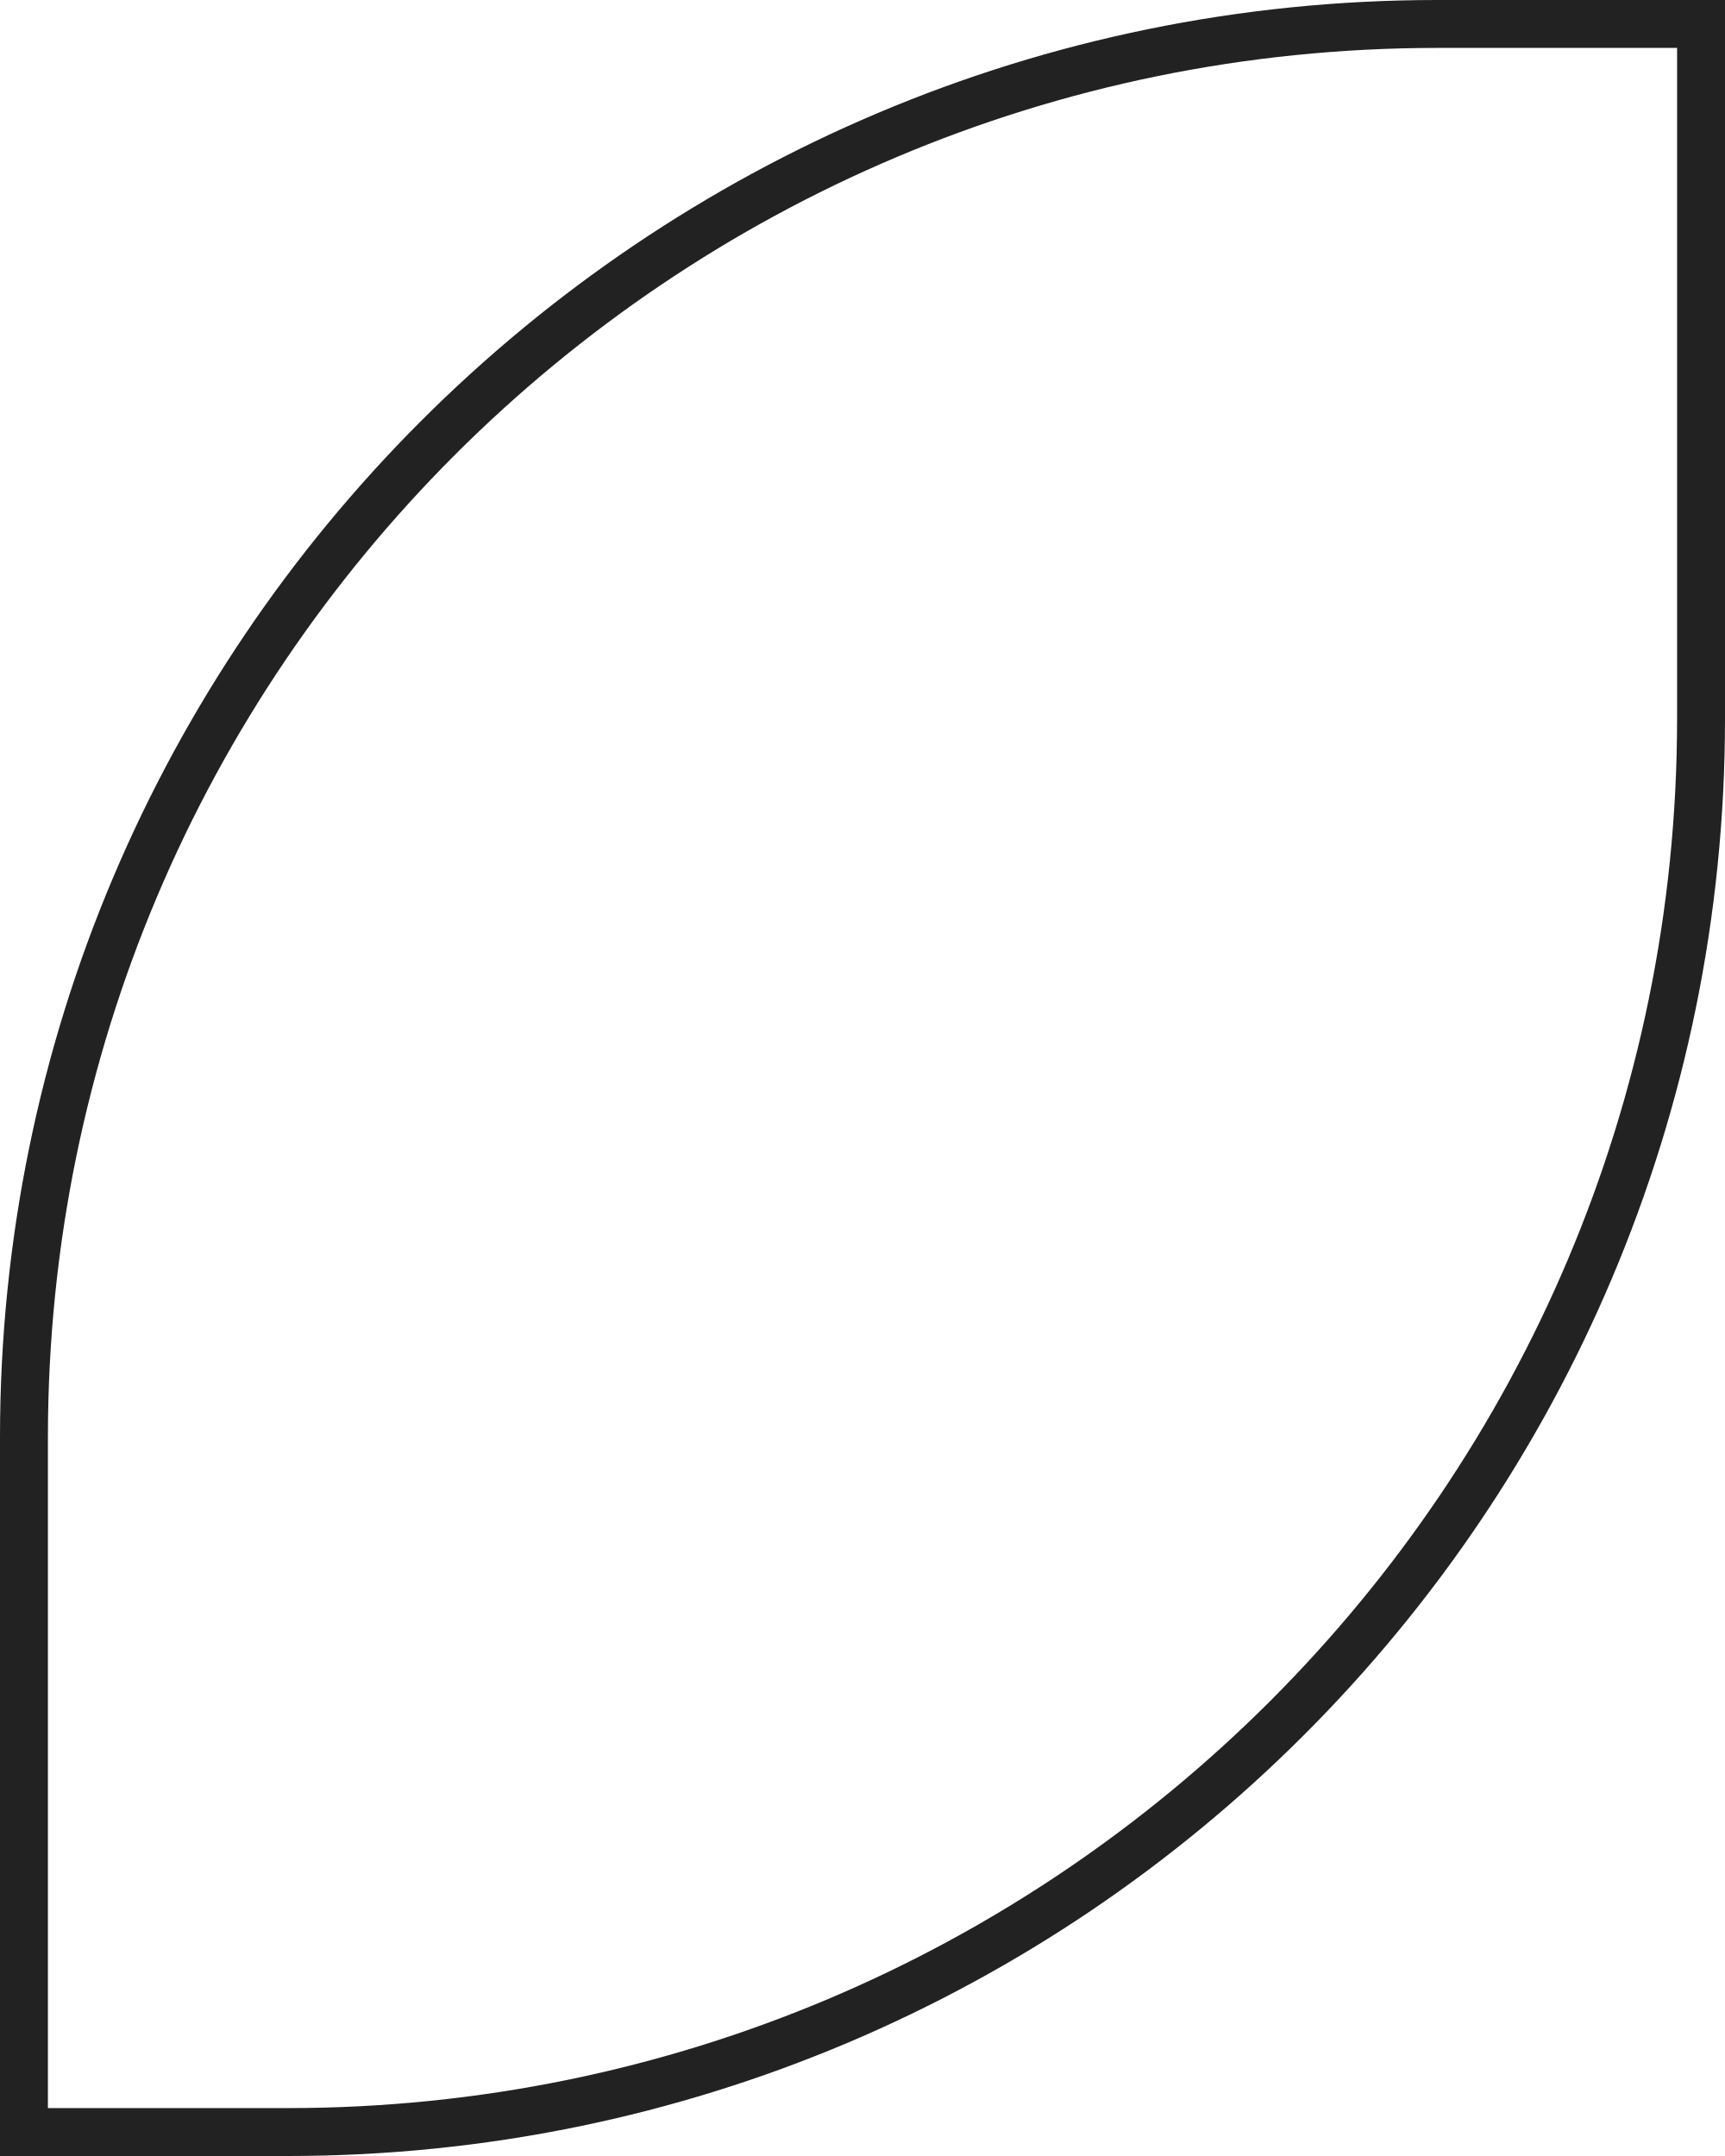
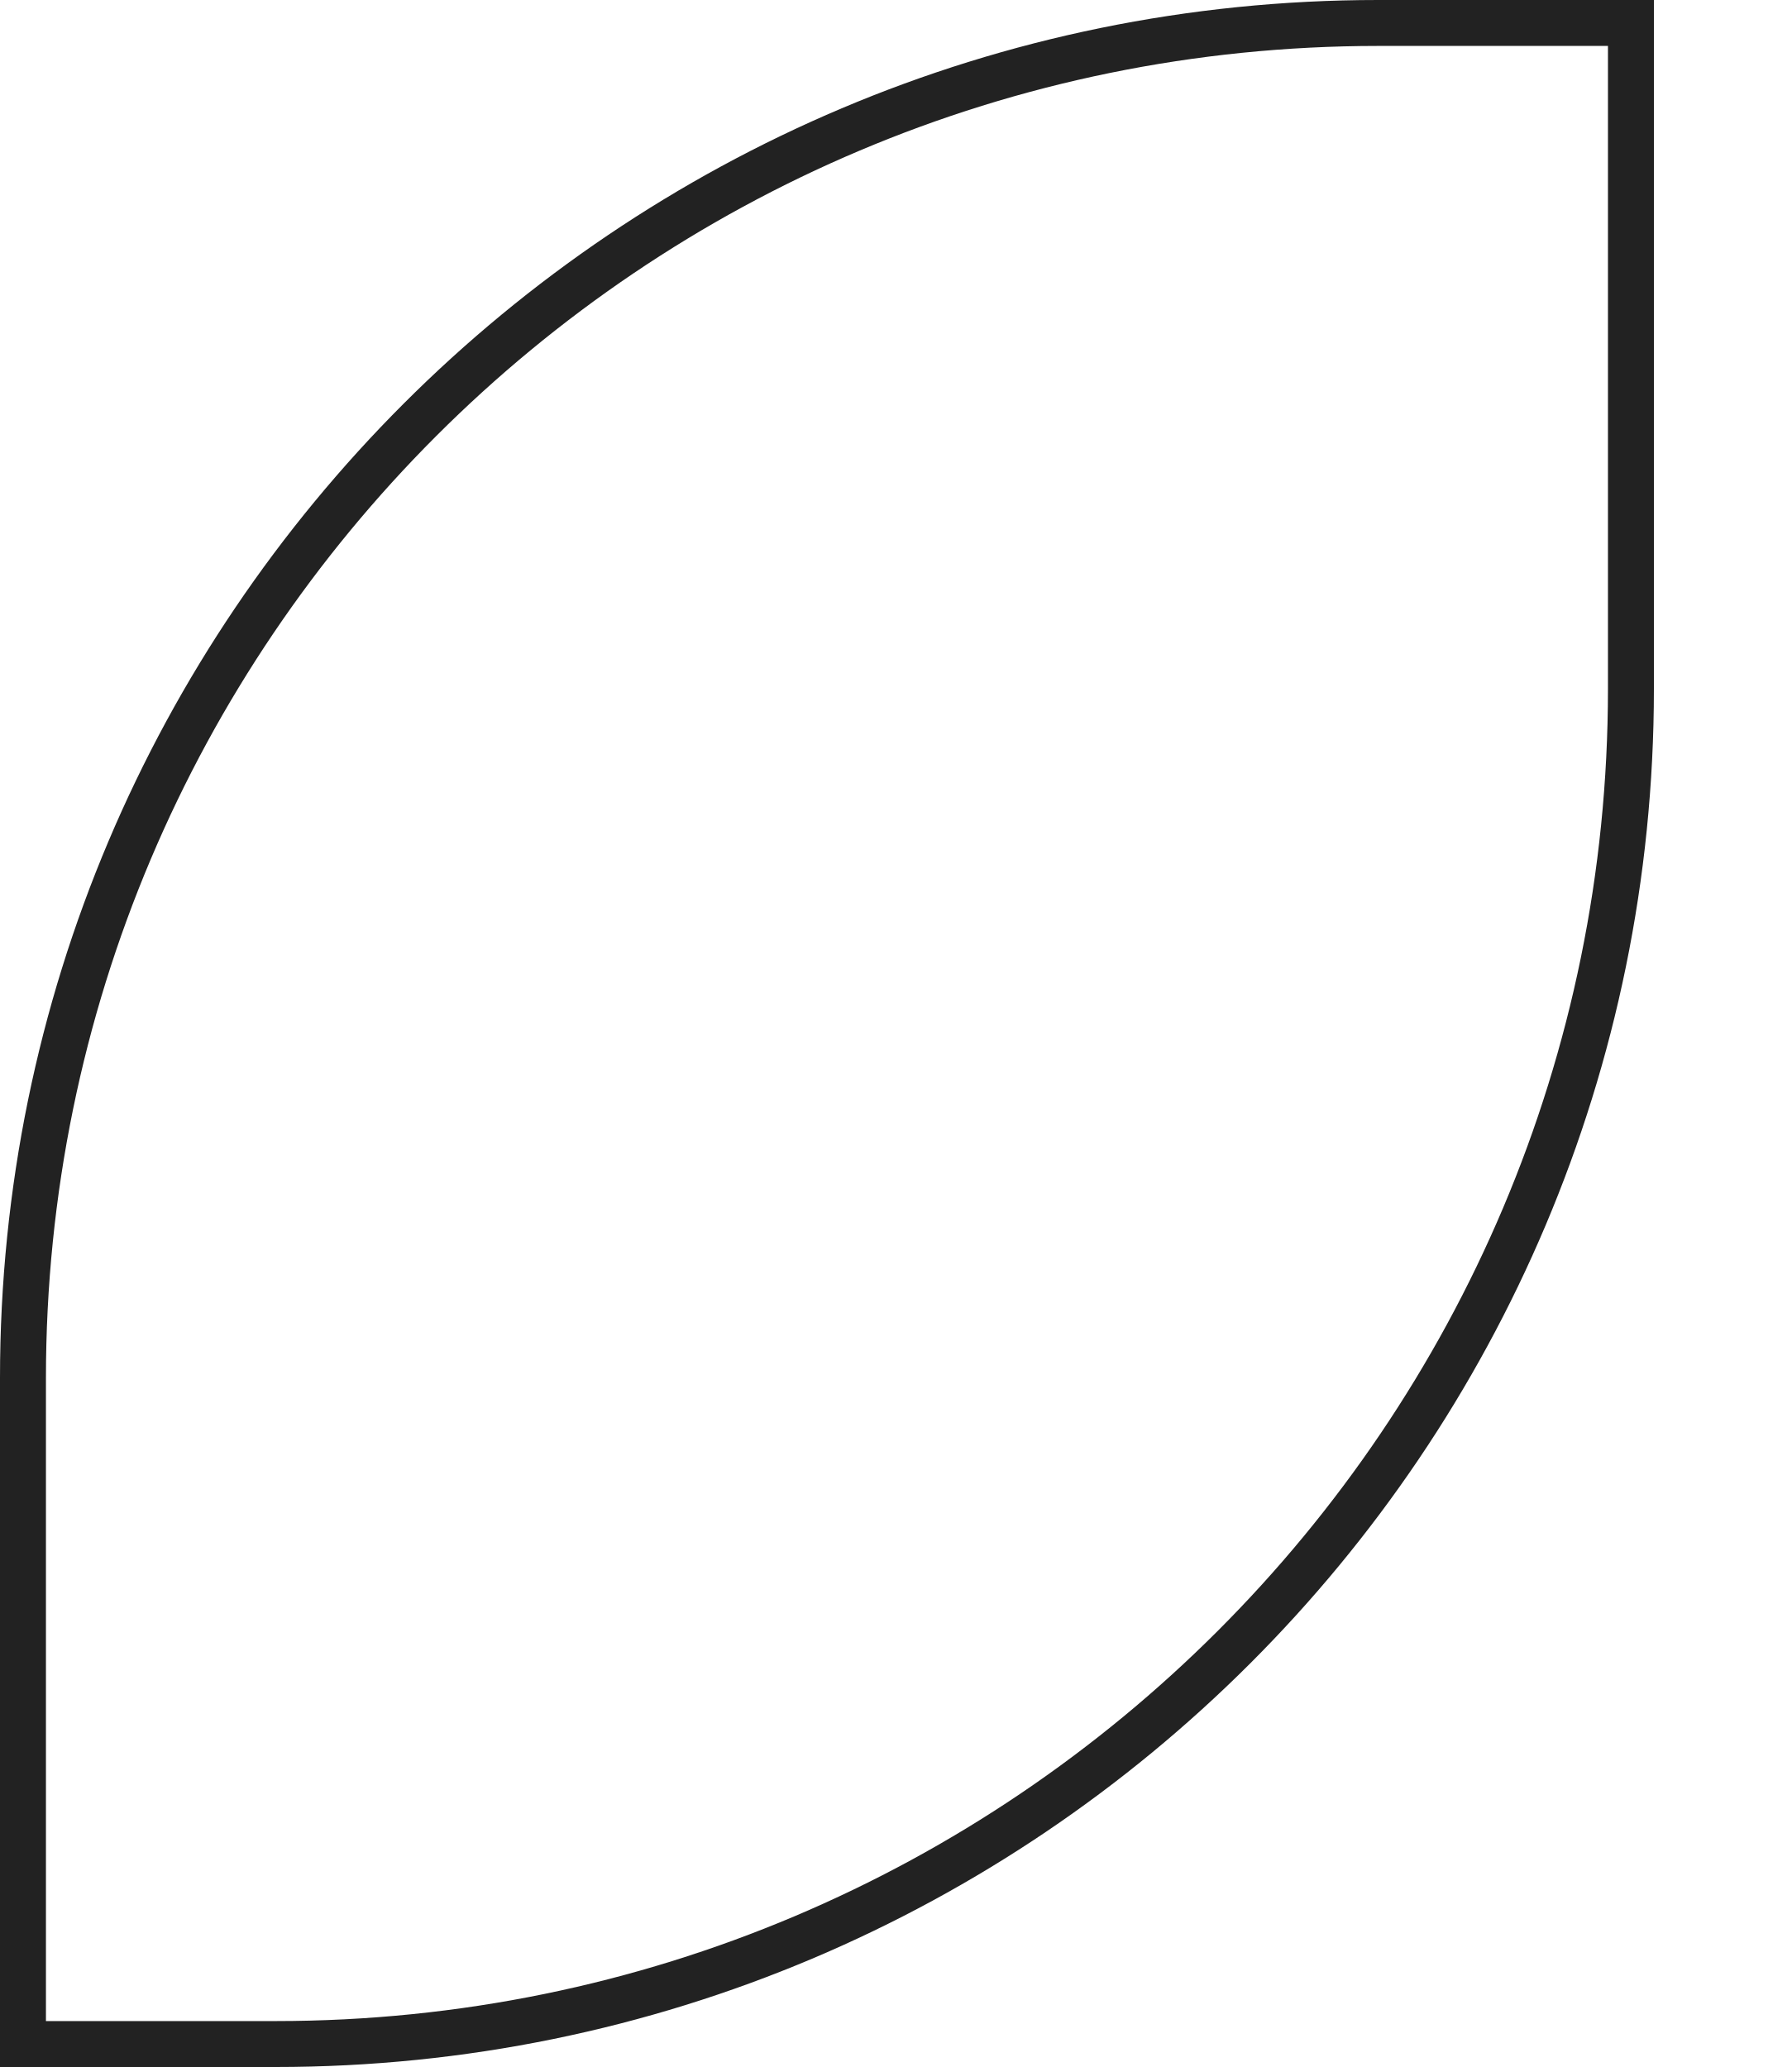
- <svg xmlns="http://www.w3.org/2000/svg" width="72" height="90" viewBox="0 0 72 90" fill="none">
+ <svg xmlns="http://www.w3.org/2000/svg" width="78" height="90" viewBox="0 0 78 90" fill="none">
  <path d="M60 1H71V30C71 62.585 44.585 89 12 89H1V60C1 27.415 27.415 1 60 1Z" stroke="#222222" stroke-width="2" />
</svg>
